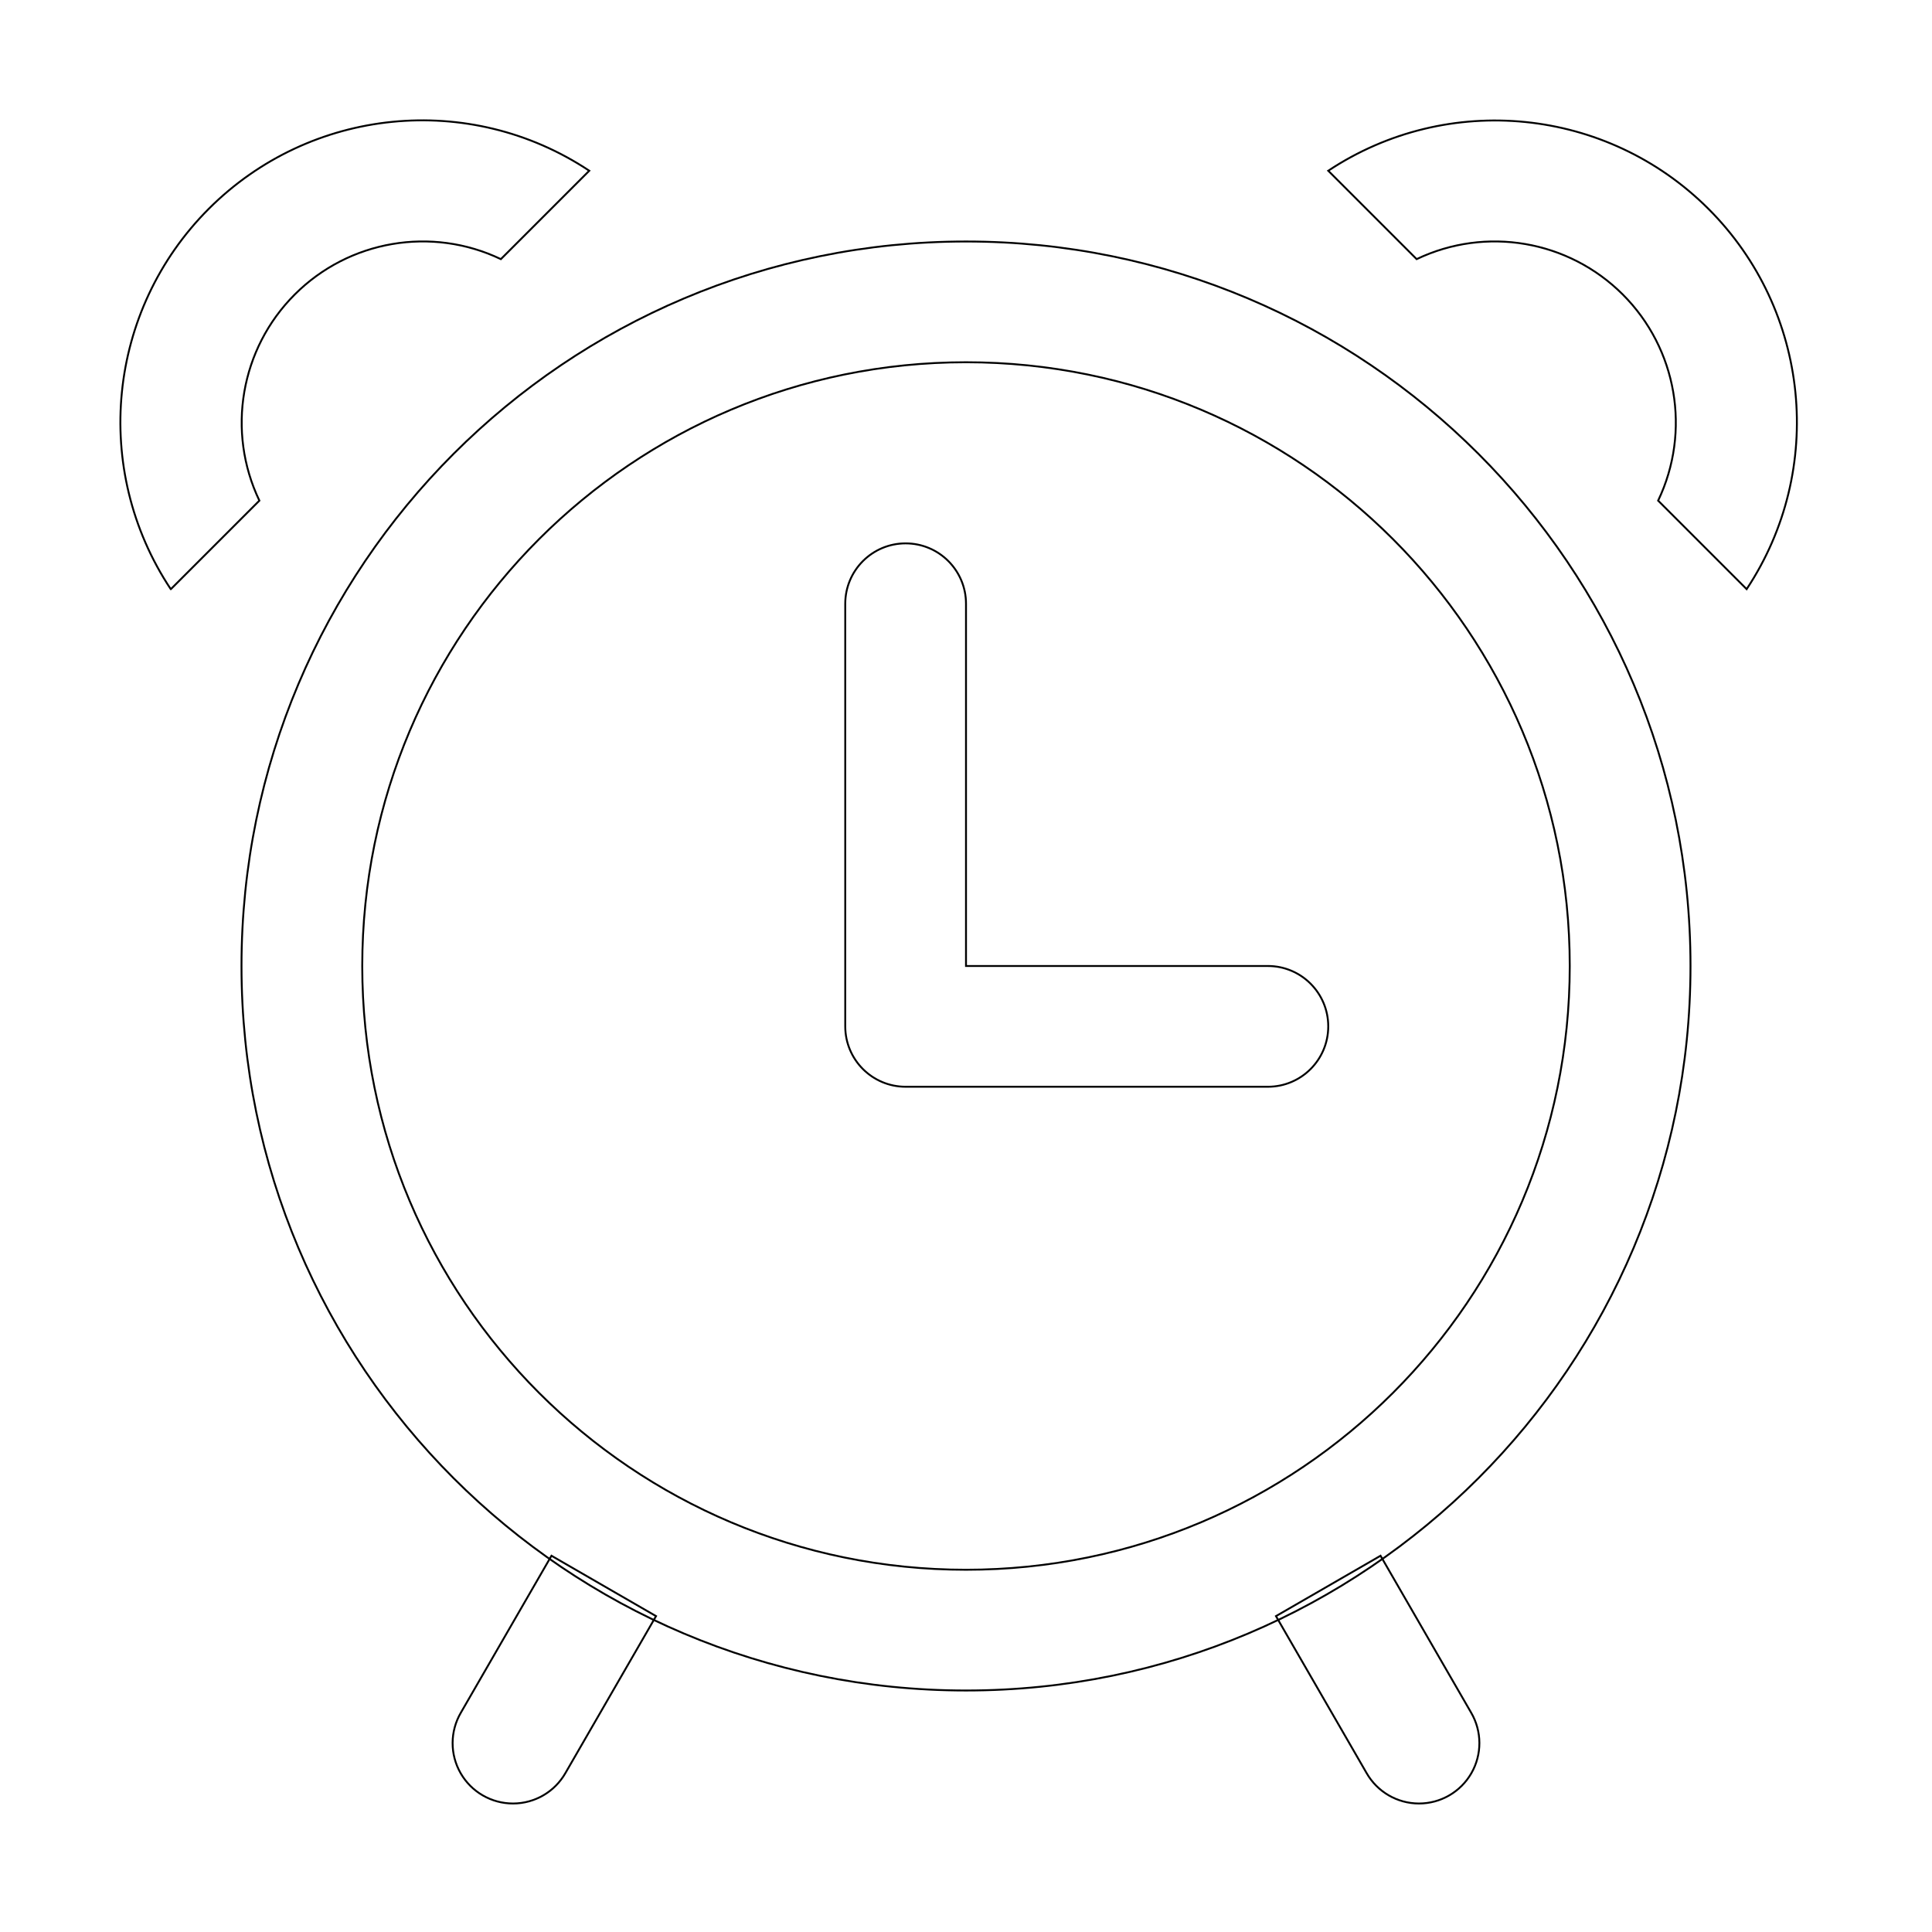
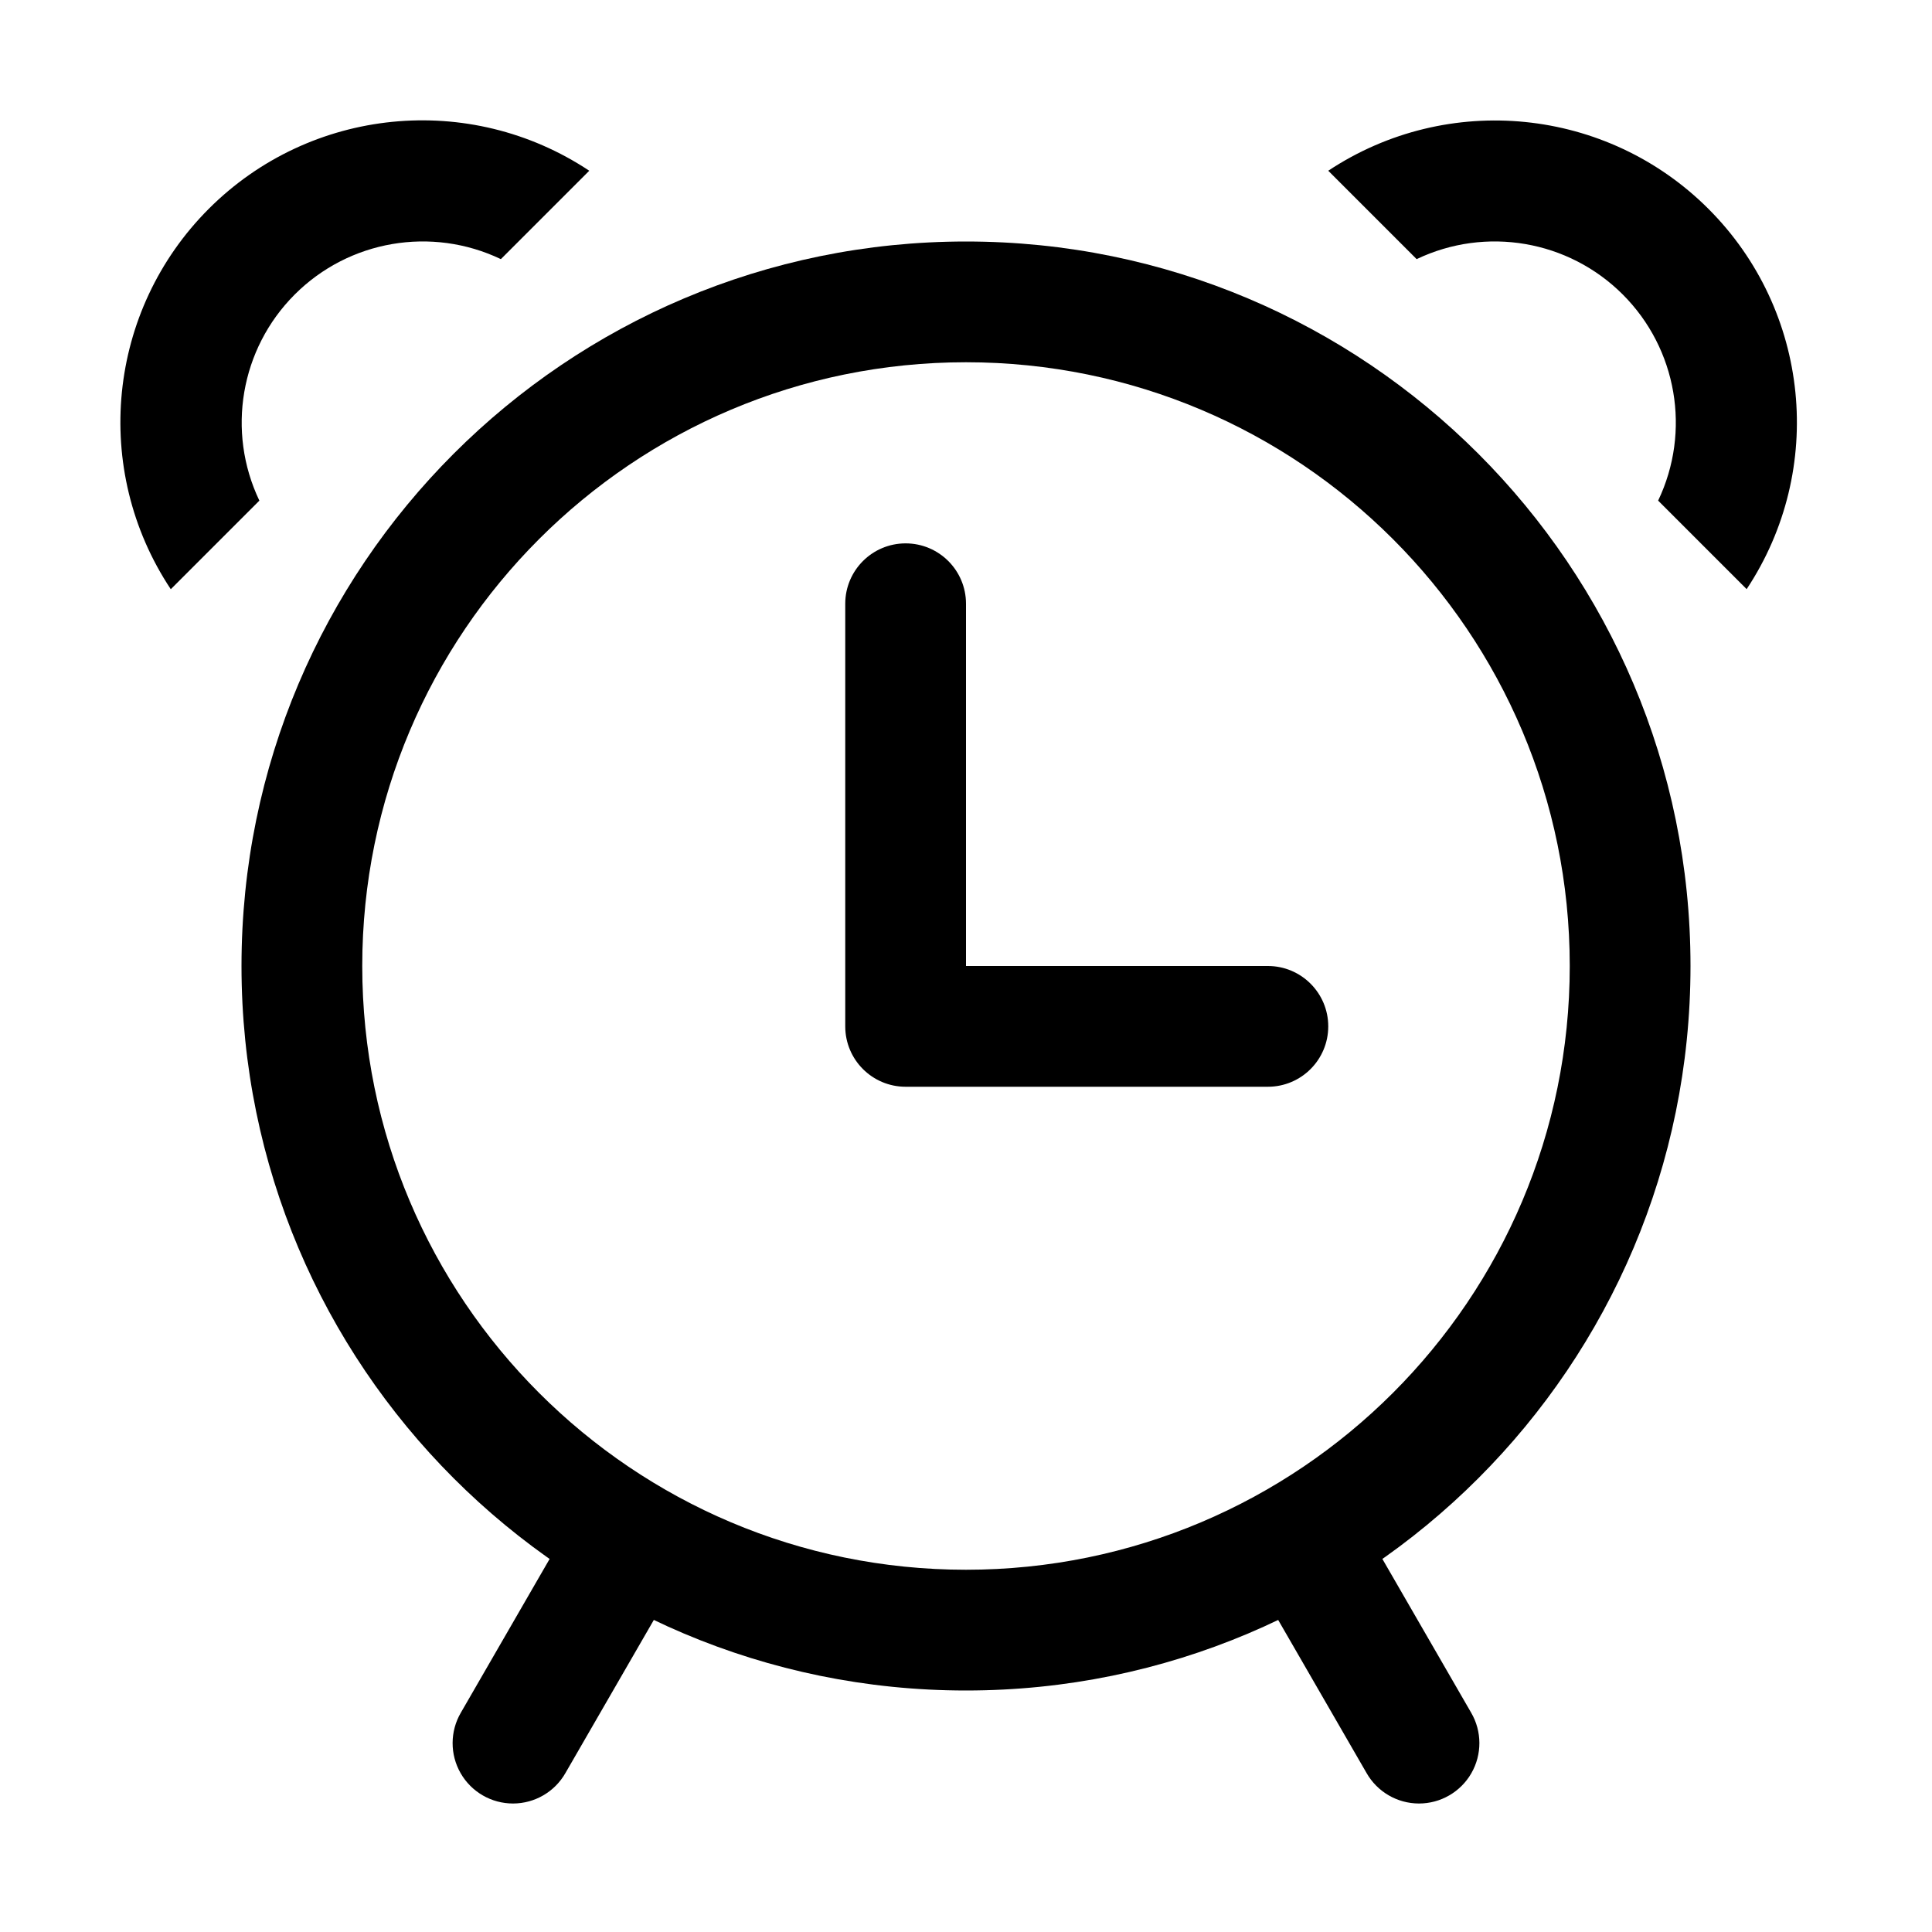
<svg xmlns="http://www.w3.org/2000/svg" viewBox="0 0 1024 1024">
-   <path d="M512 832a320 320 0 1 0 0-640 320 320 0 0 0 0 640zm0 64a384 384 0 1 1 0-768 384 384 0 0 1 0 768z" stroke="currentColor" fill="none" />
-   <path d="m292.288 824.576 55.424 32-48 83.136a32 32 0 1 1-55.424-32l48-83.136zm439.424 0-55.424 32 48 83.136a32 32 0 1 0 55.424-32l-48-83.136zM512 512h160a32 32 0 1 1 0 64H480a32 32 0 0 1-32-32V320a32 32 0 0 1 64 0v192zM90.496 312.256A160 160 0 0 1 312.32 90.496l-46.848 46.848a96 96 0 0 0-128 128L90.56 312.256zm835.264 0A160 160 0 0 0 704 90.496l46.848 46.848a96 96 0 0 1 128 128l46.912 46.912z" stroke="currentColor" fill="none" />
+   <path d="M512 832a320 320 0 1 0 0-640 320 320 0 0 0 0 640zm0 64a384 384 0 1 1 0-768 384 384 0 0 1 0 768z" fill="currentColor" />
+   <path d="m292.288 824.576 55.424 32-48 83.136a32 32 0 1 1-55.424-32l48-83.136zm439.424 0-55.424 32 48 83.136a32 32 0 1 0 55.424-32l-48-83.136zM512 512h160a32 32 0 1 1 0 64H480a32 32 0 0 1-32-32V320a32 32 0 0 1 64 0v192zM90.496 312.256A160 160 0 0 1 312.32 90.496l-46.848 46.848a96 96 0 0 0-128 128L90.56 312.256zm835.264 0A160 160 0 0 0 704 90.496l46.848 46.848a96 96 0 0 1 128 128l46.912 46.912z" fill="currentColor" />
</svg>
